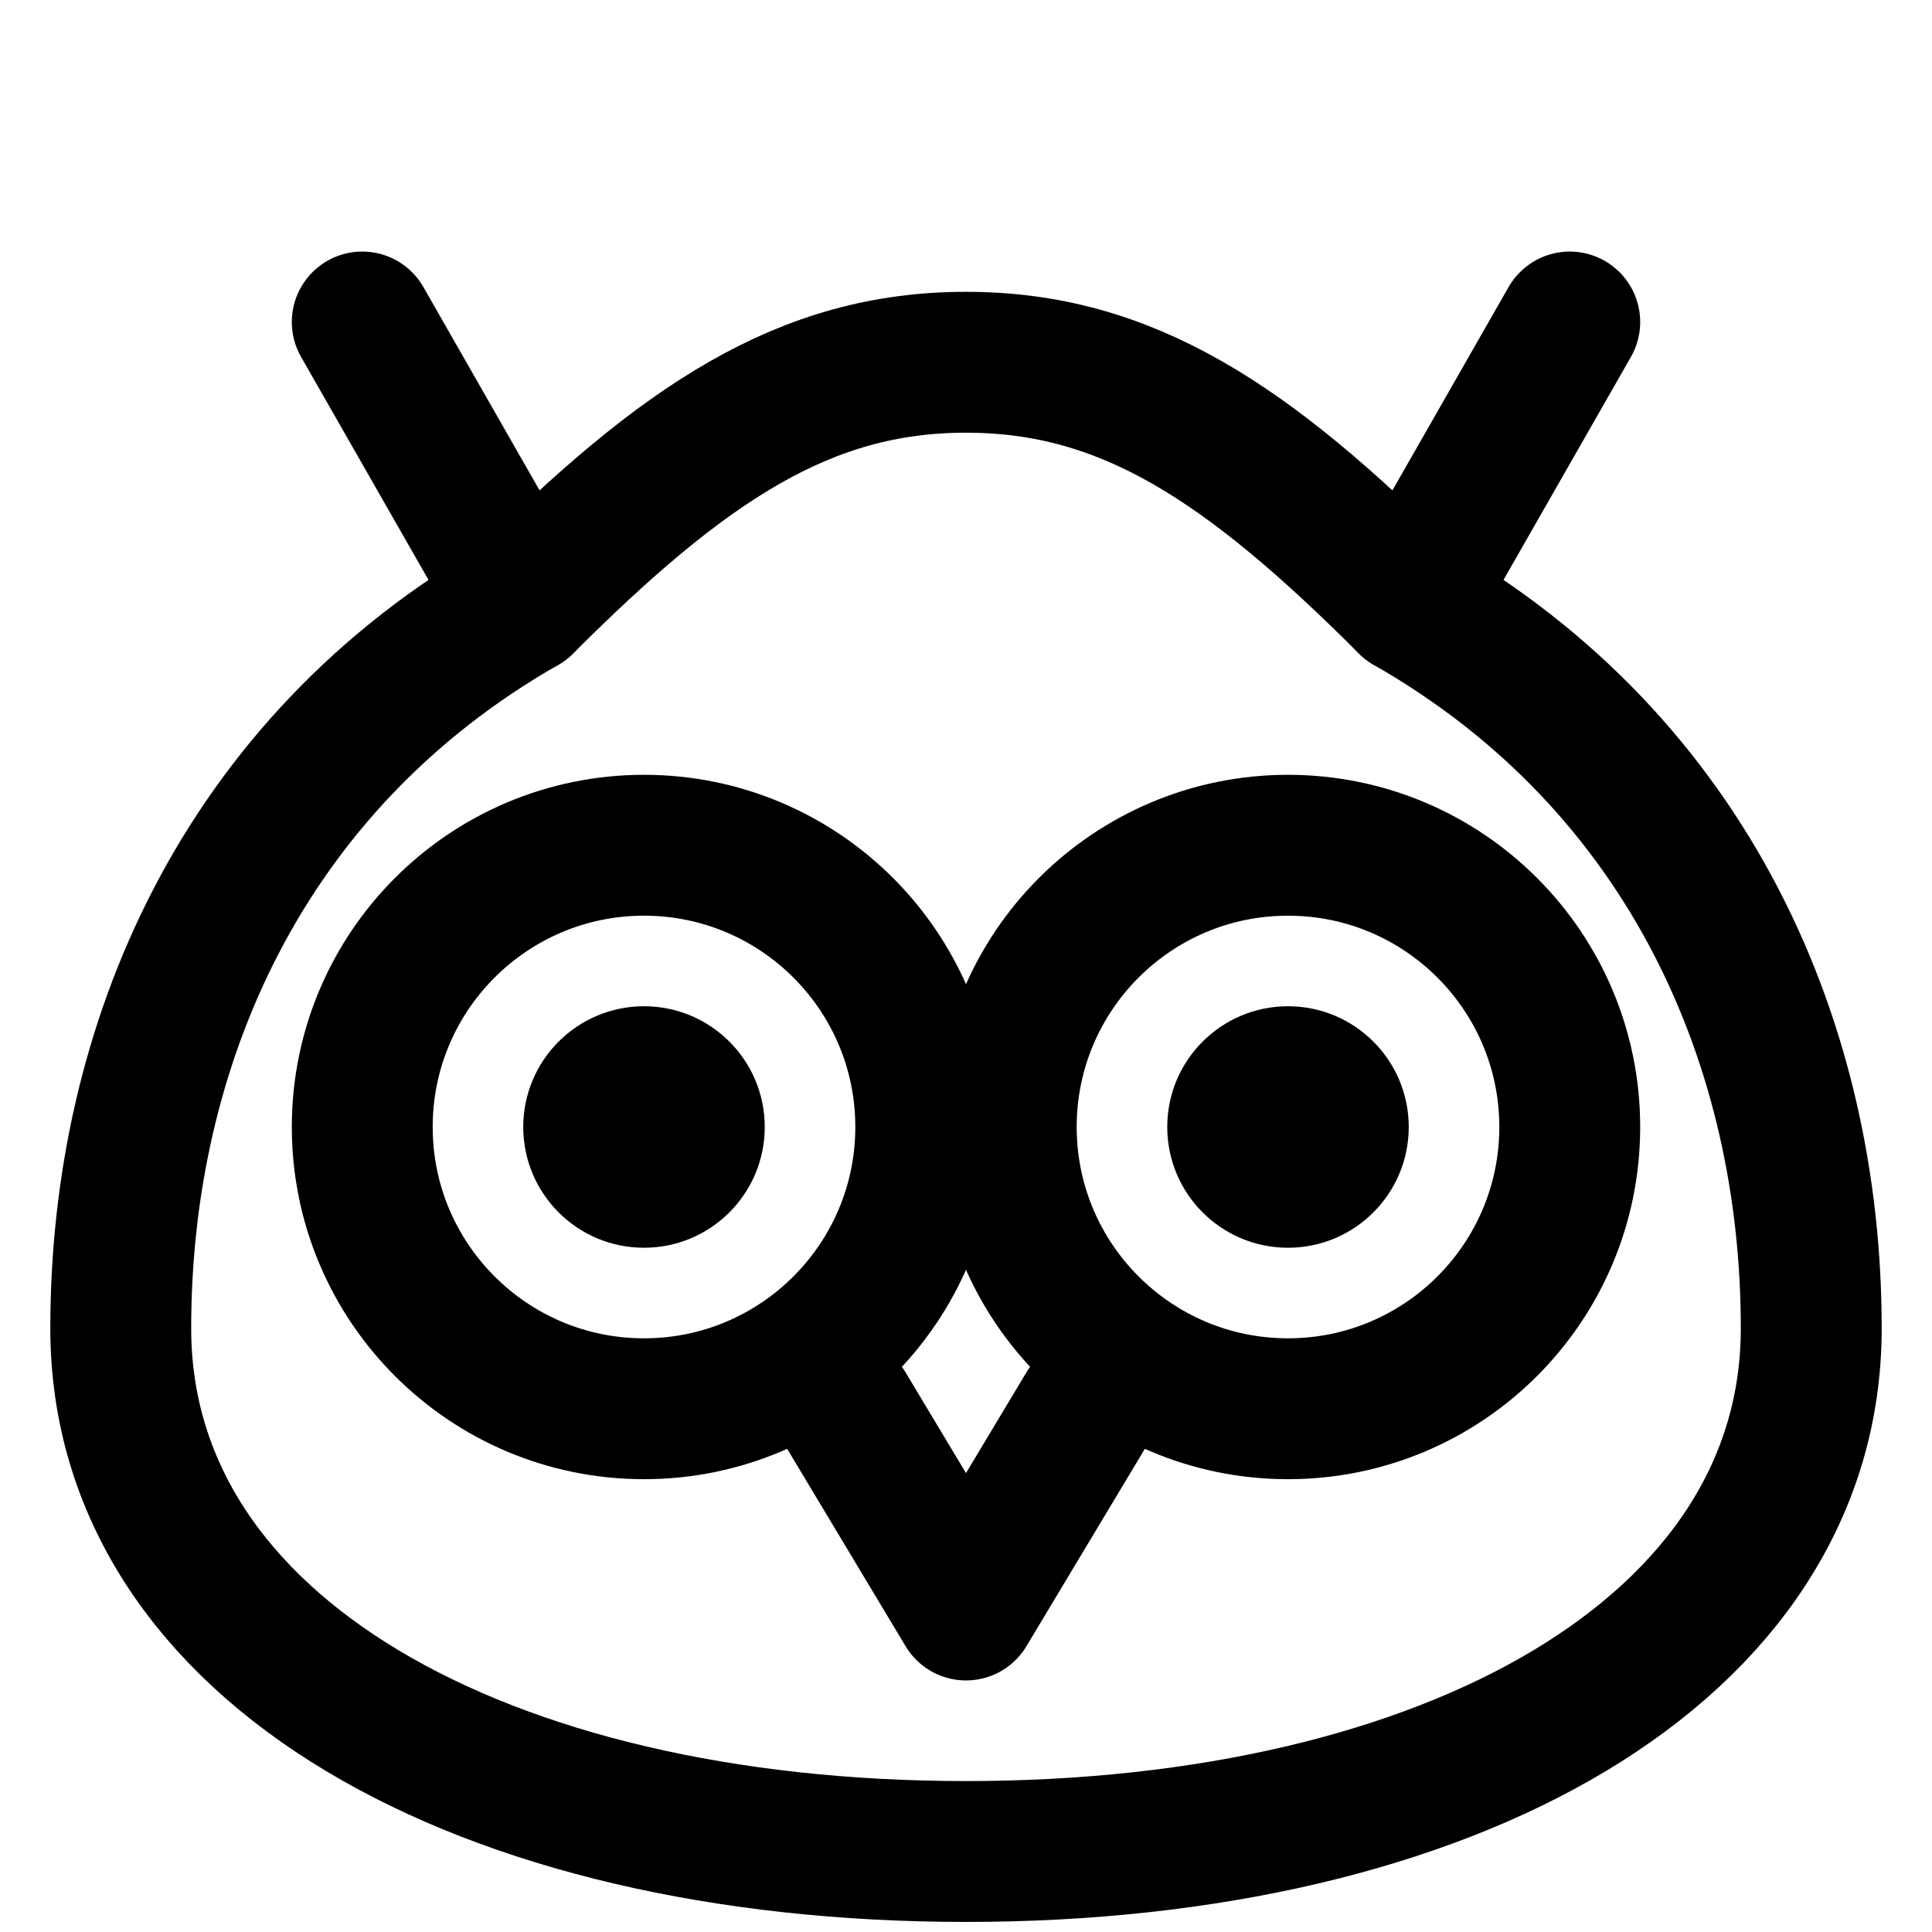
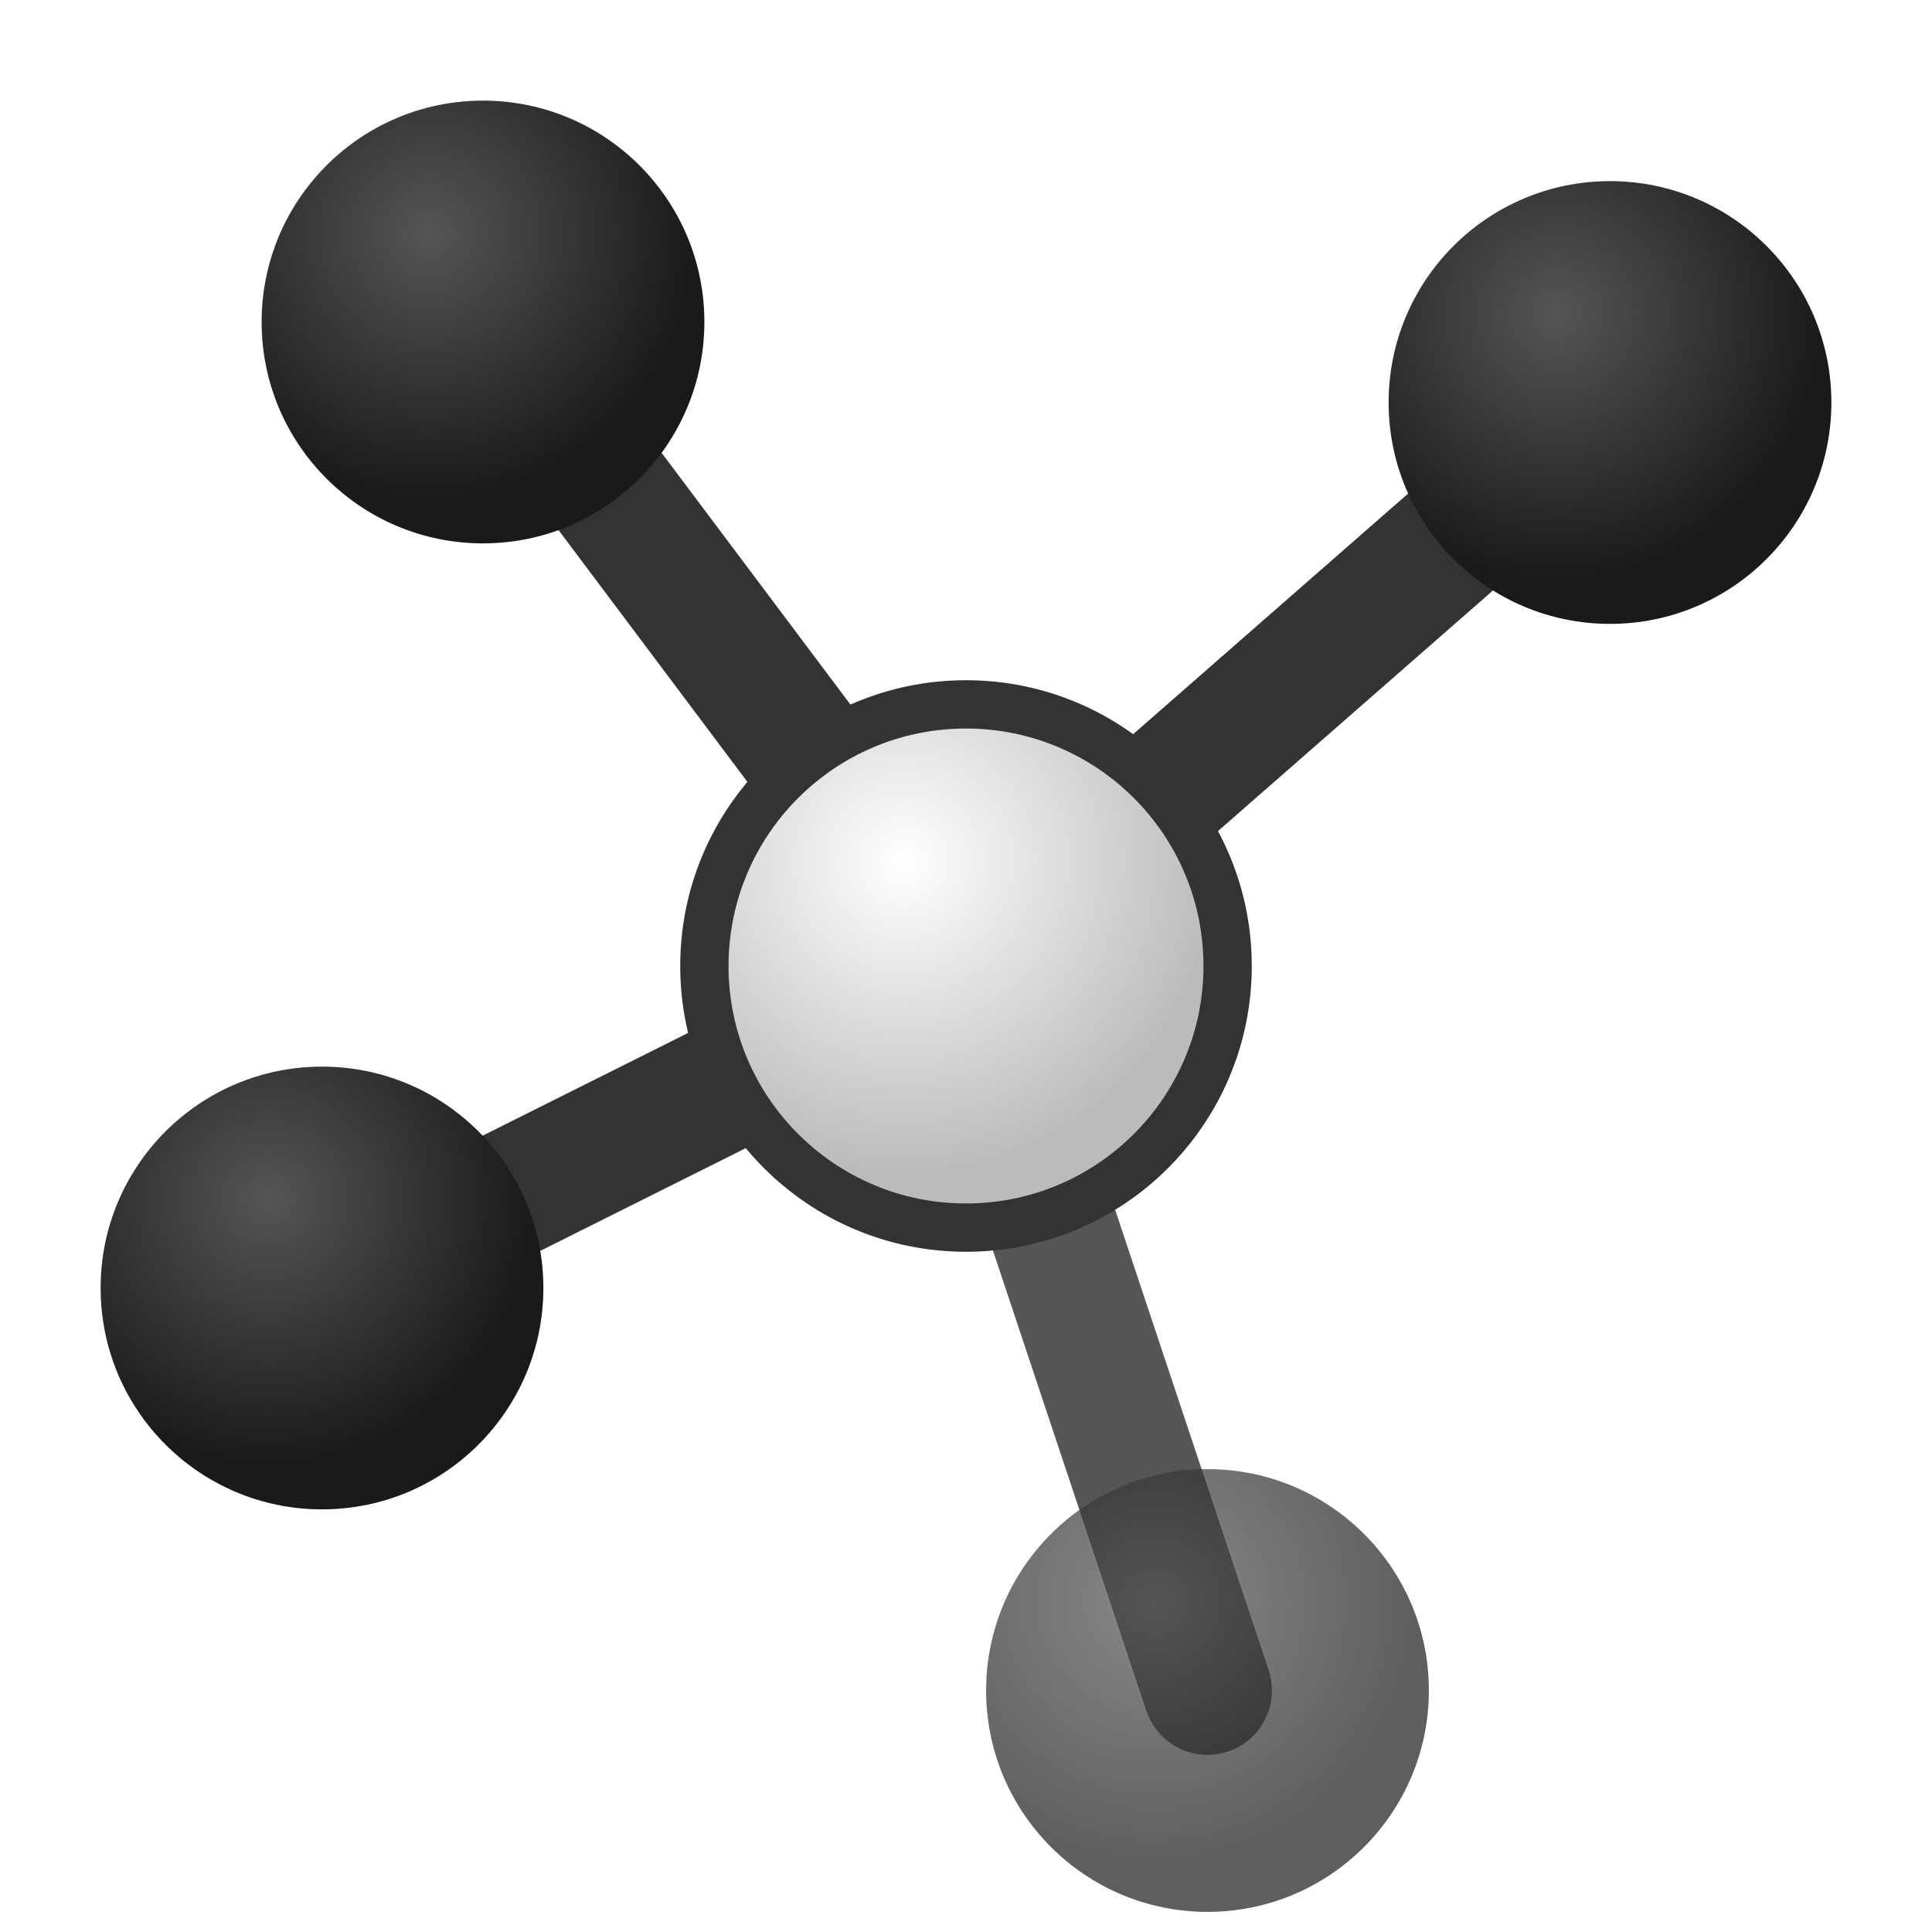
- <svg xmlns="http://www.w3.org/2000/svg" width="48" height="48" viewBox="0 0 48 48" fill="none" stroke="currentColor" stroke-width="3.5" stroke-linecap="round" stroke-linejoin="round">
-   <path d="M13 15 L9 8" />
-   <path d="M35 15 L39 8" />
-   <path d="M13 15 C6 19 3 26 3 33 C3 41 12 46 24 46 C36 46 45 41 45 33 C45 26 42 19 35 15 C31 11 28 9 24 9 C20 9 17 11 13 15 Z" />
-   <circle cx="16" cy="28" r="7" />
-   <circle cx="16" cy="28" r="3" fill="currentColor" stroke="none" />
-   <circle cx="32" cy="28" r="7" />
-   <circle cx="32" cy="28" r="3" fill="currentColor" stroke="none" />
-   <path d="M21 35 L24 40 L27 35" />
+ <svg xmlns="http://www.w3.org/2000/svg" width="48" height="48" viewBox="0 0 48 48">
+   <defs>
+     <radialGradient id="bg" cx="50%" cy="40%" r="55%">
+       <stop offset="0%" stop-color="#f5f5f5" />
+       <stop offset="100%" stop-color="#e0e0e0" />
+     </radialGradient>
+     <radialGradient id="ball-dark" cx="38%" cy="30%" r="60%">
+       <stop offset="0%" stop-color="#555" />
+       <stop offset="100%" stop-color="#1a1a1a" />
+     </radialGradient>
+     <radialGradient id="ball-center" cx="38%" cy="30%" r="60%">
+       <stop offset="0%" stop-color="#fff" />
+       <stop offset="100%" stop-color="#bbb" />
+     </radialGradient>
+   </defs>
+   <line x1="24" y1="24" x2="12" y2="8" stroke="#333" stroke-width="3.2" stroke-linecap="round" />
+   <line x1="24" y1="24" x2="40" y2="10" stroke="#333" stroke-width="3.2" stroke-linecap="round" />
+   <line x1="24" y1="24" x2="8" y2="32" stroke="#333" stroke-width="3.2" stroke-linecap="round" />
+   <line x1="24" y1="24" x2="30" y2="42" stroke="#555" stroke-width="3.2" stroke-linecap="round" />
+   <circle cx="12" cy="8" r="5.5" fill="url(#ball-dark)" />
+   <circle cx="40" cy="10" r="5.5" fill="url(#ball-dark)" />
+   <circle cx="8" cy="32" r="5.5" fill="url(#ball-dark)" />
+   <circle cx="30" cy="42" r="5.5" fill="url(#ball-dark)" opacity="0.7" />
+   <circle cx="24" cy="24" r="6.5" fill="url(#ball-center)" stroke="#333" stroke-width="1.2" />
</svg>
